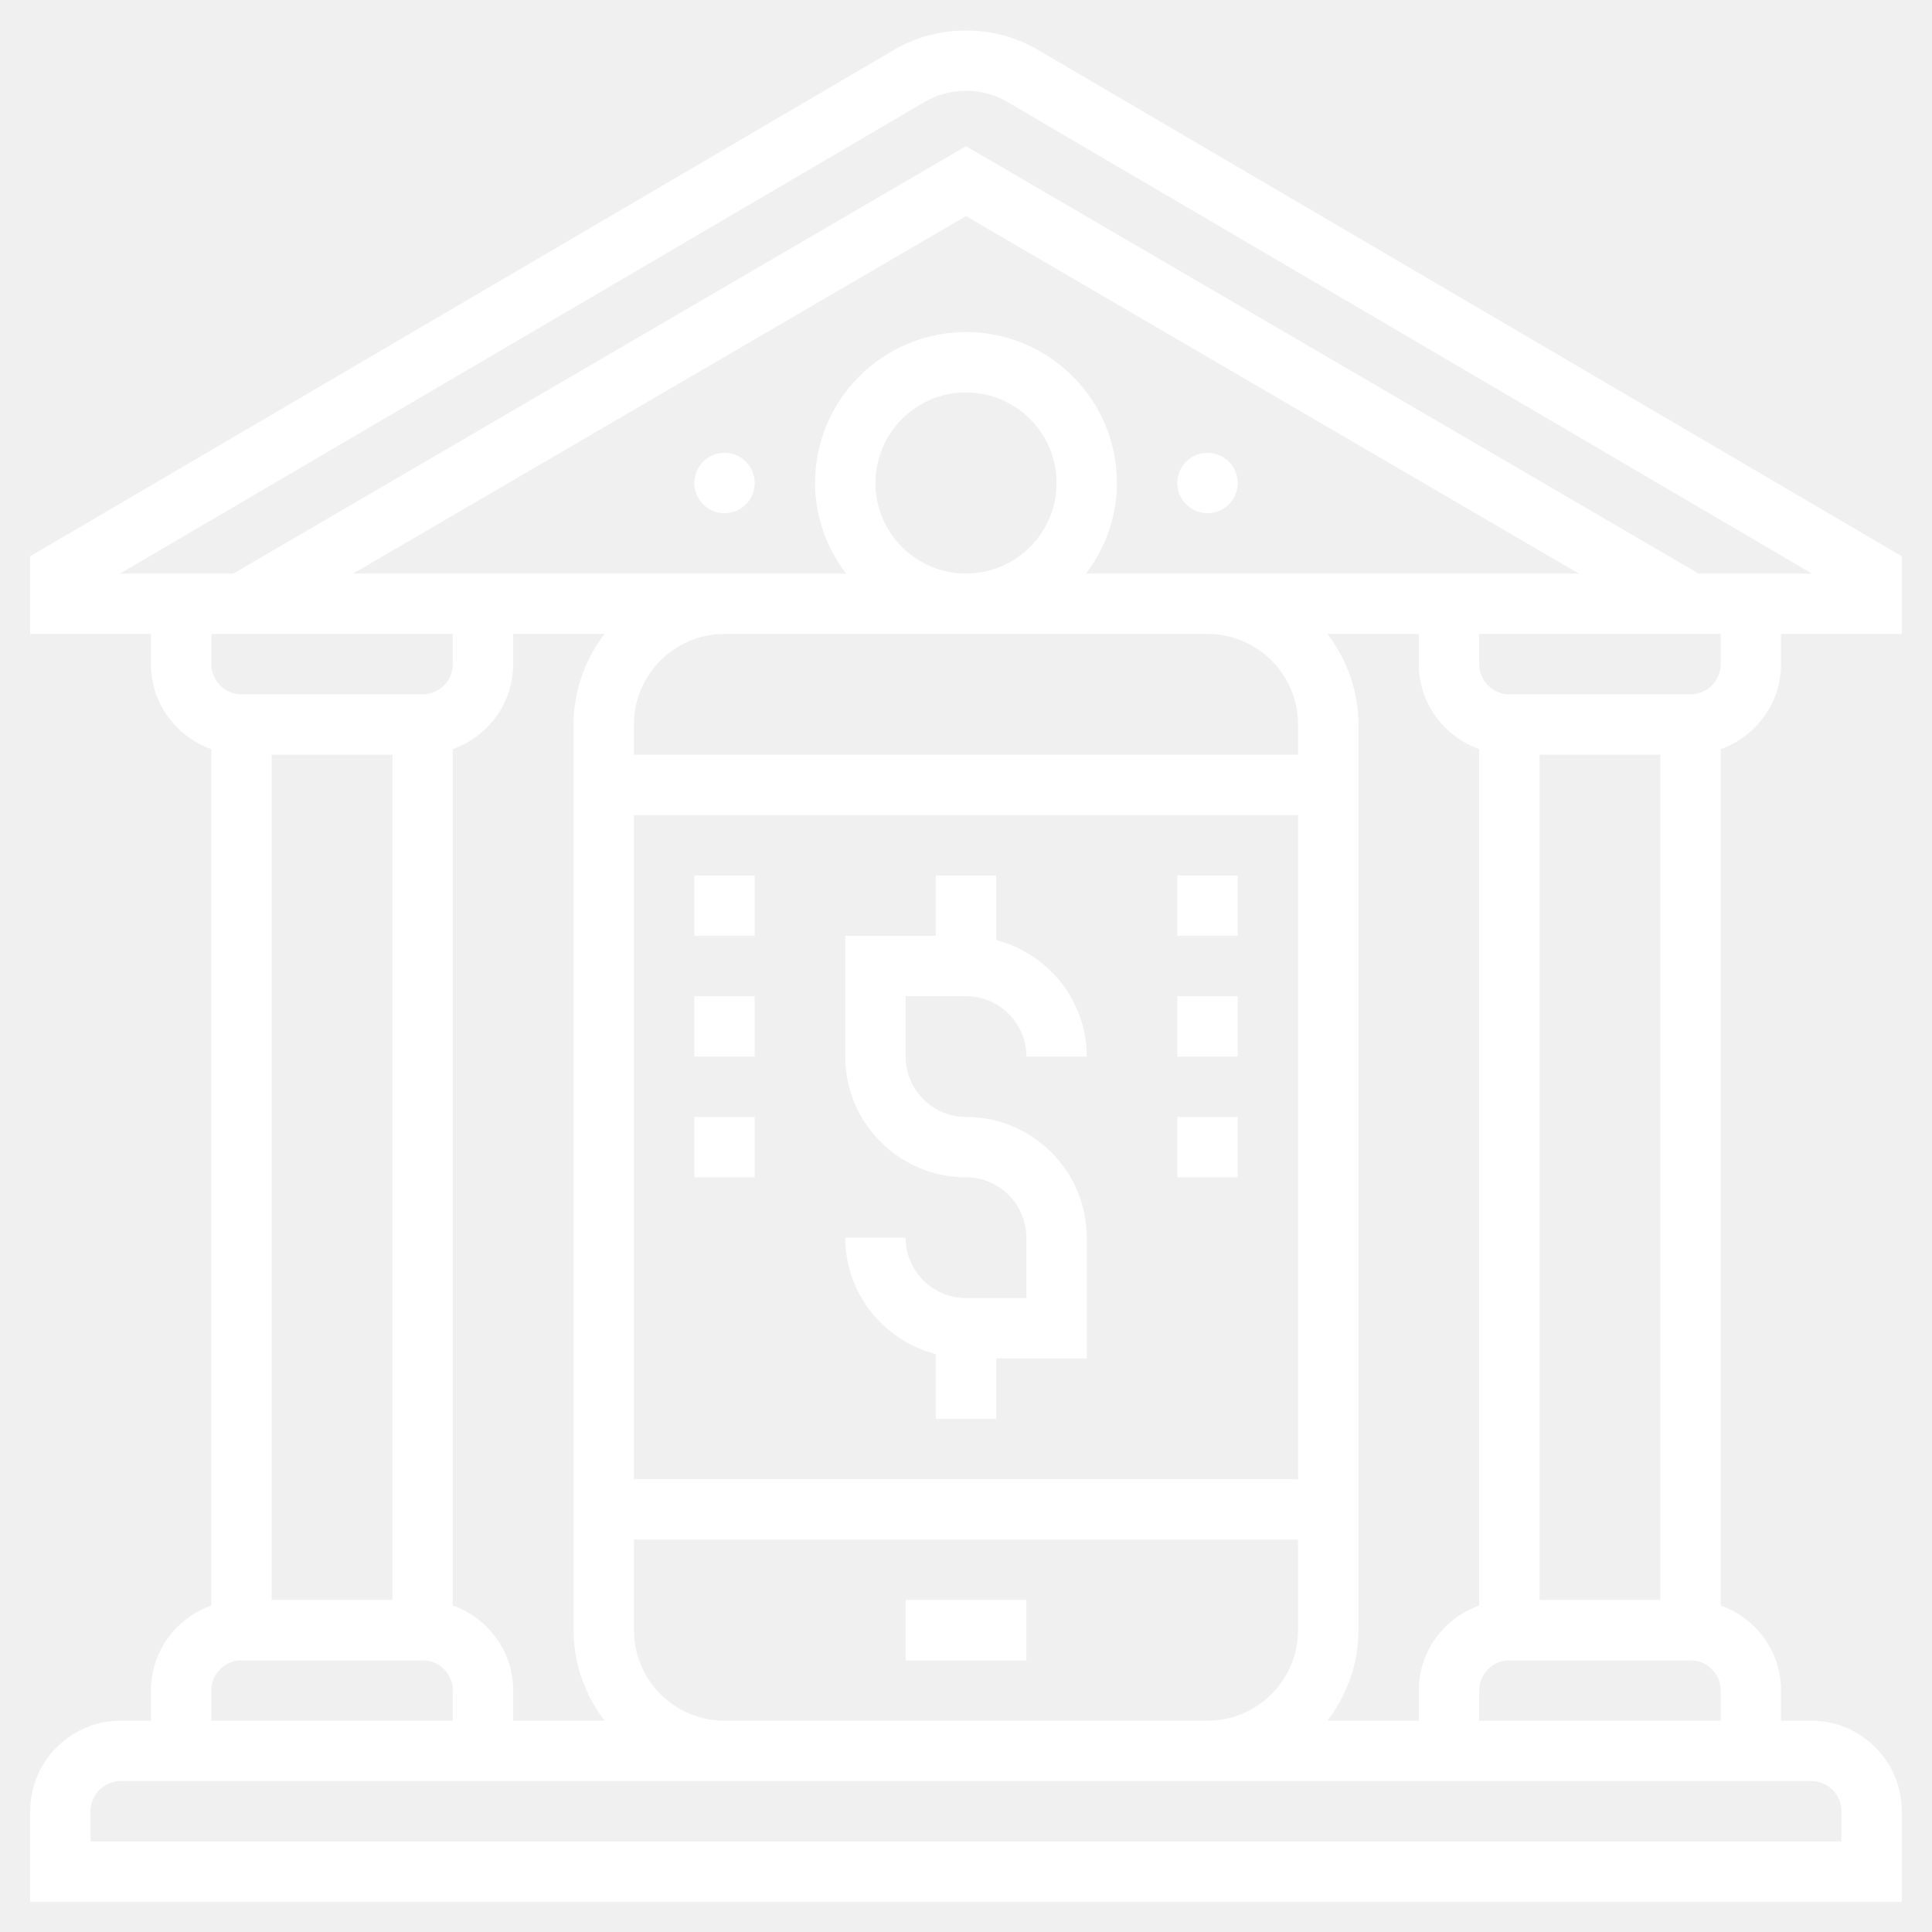
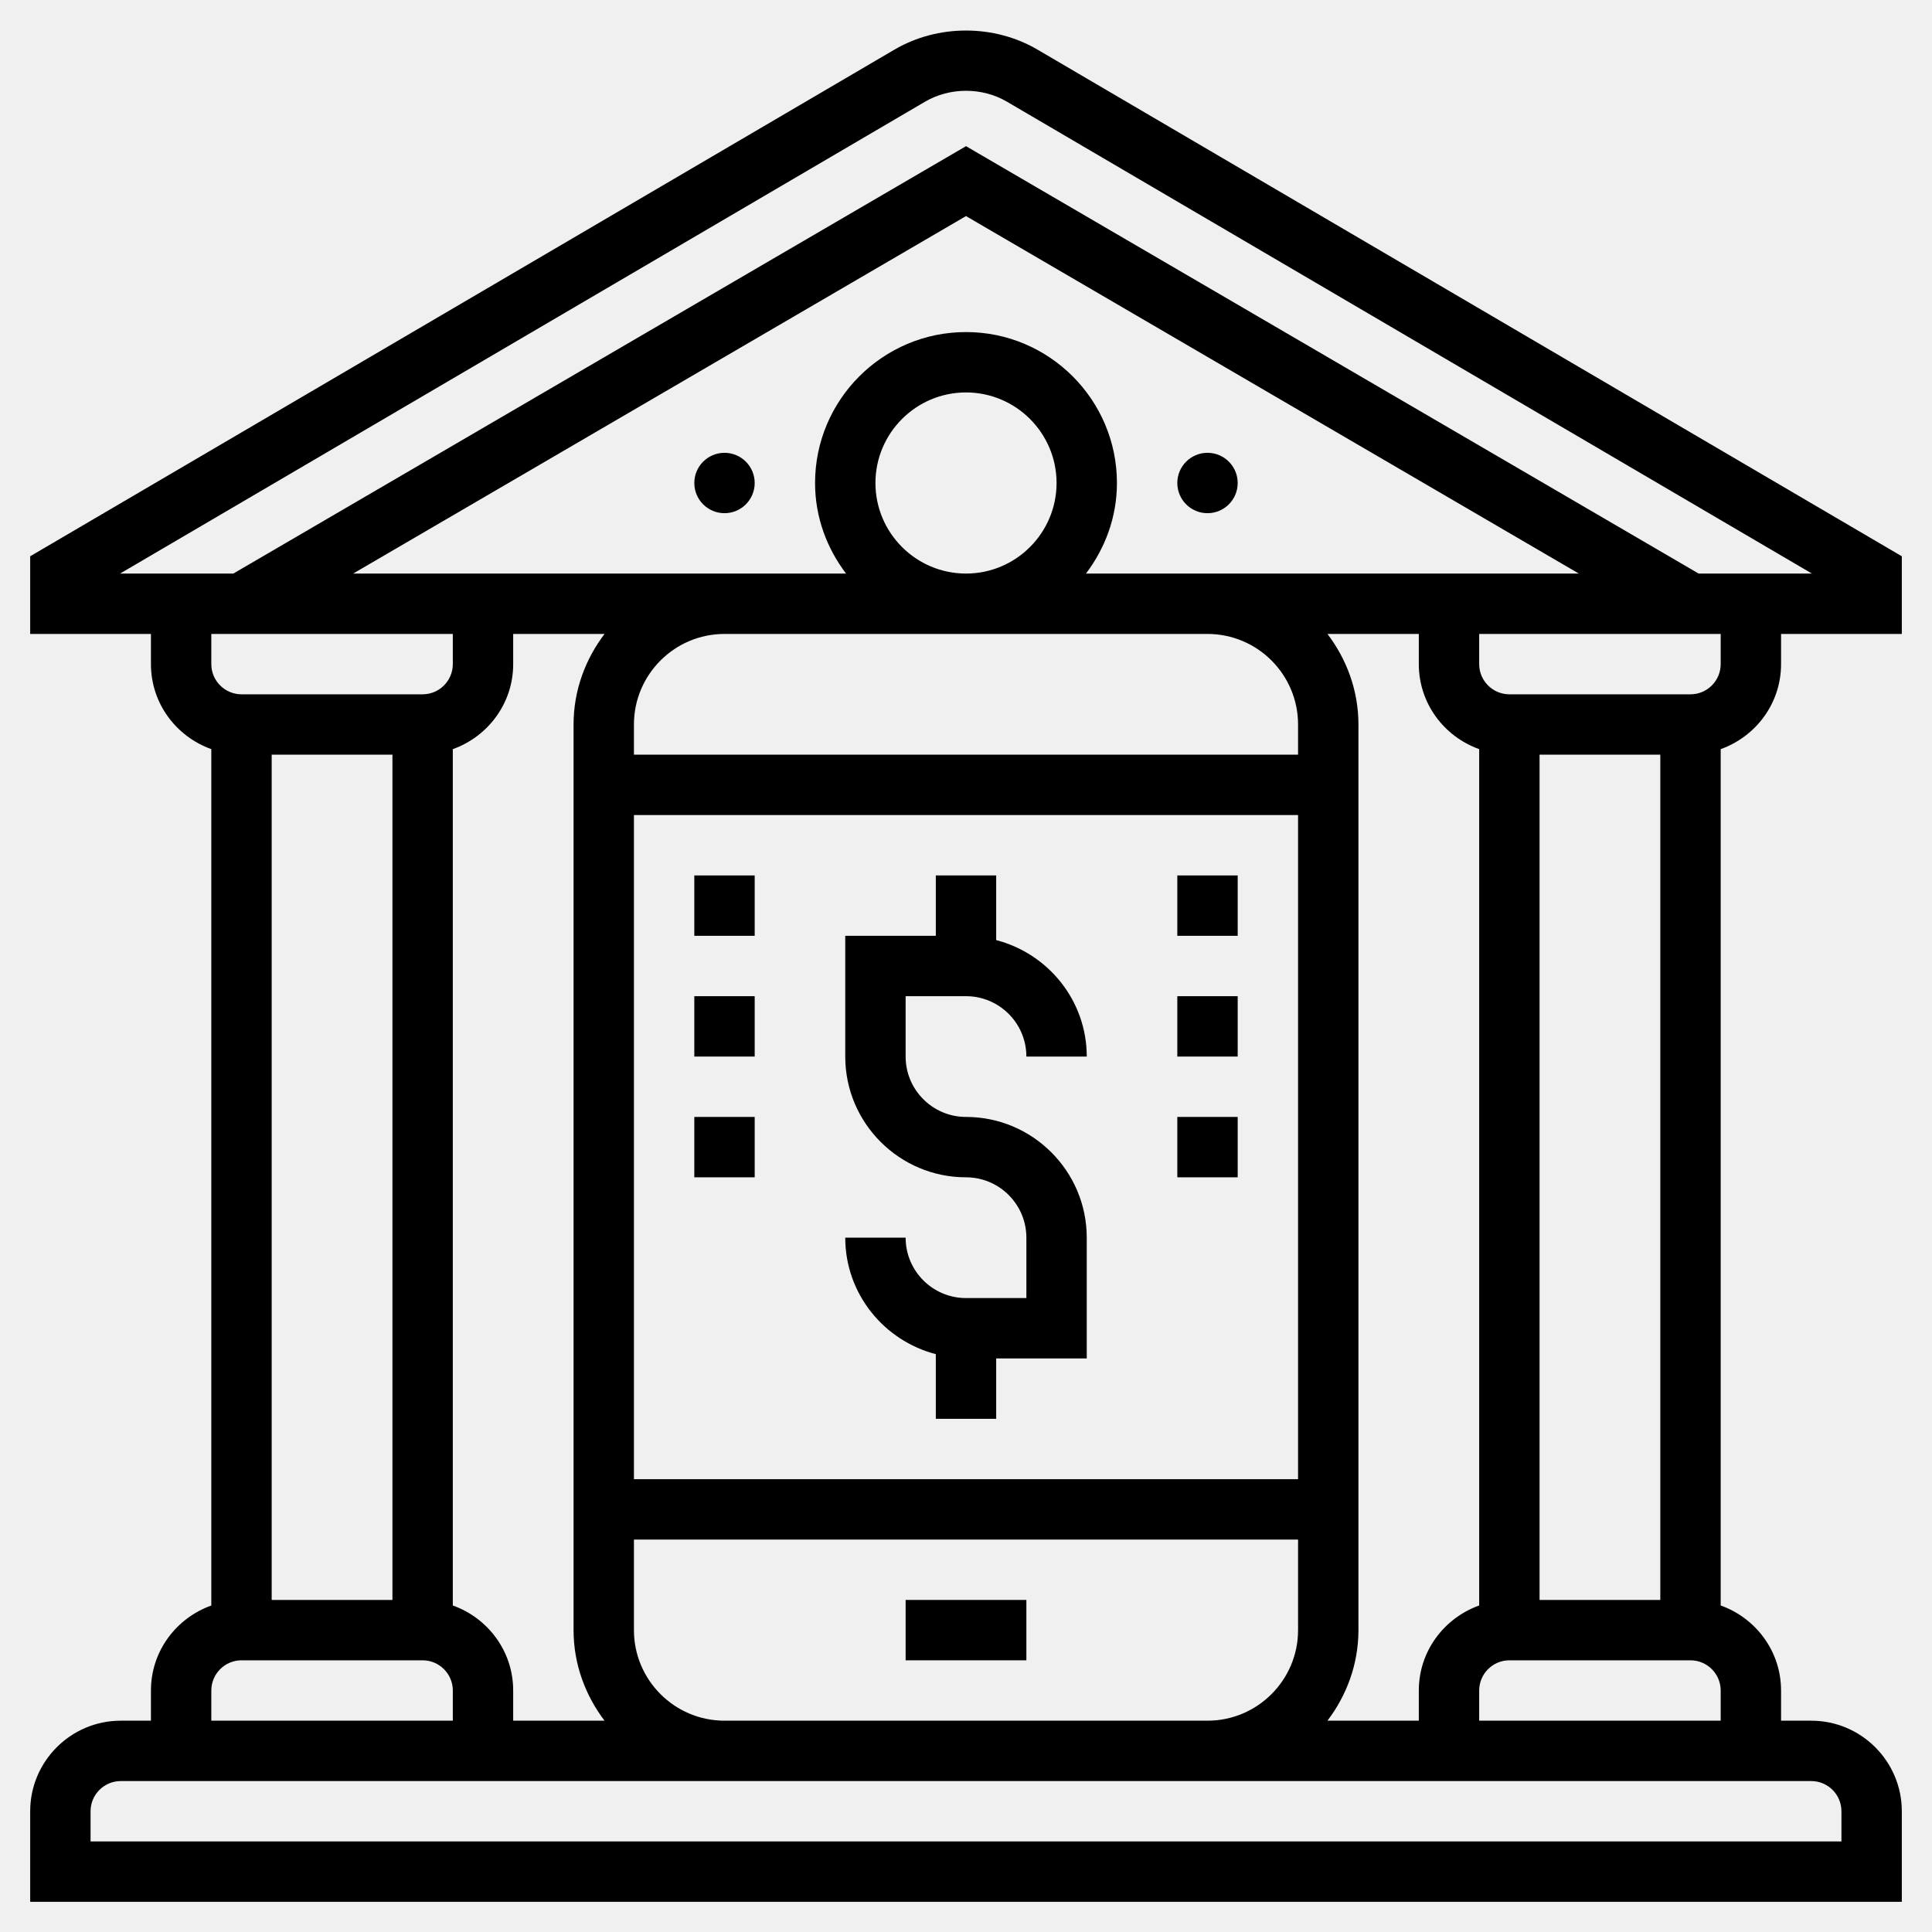
- <svg xmlns="http://www.w3.org/2000/svg" version="1.1" width="512" height="512" x="0" y="0" viewBox="0 0 64 64" style="enable-background:new 0 0 512 512" xml:space="preserve">
-   <g>
-     <path d="m59 22v-1h4v-2.573l-28.632-16.784c-1.436-.842-3.3-.842-4.737 0l-28.631 16.784v2.573h4v1c0 1.302.839 2.402 2 2.816v28.369c-1.161.413-2 1.513-2 2.815v1h-1c-1.654 0-3 1.346-3 3v3h62v-3c0-1.654-1.346-3-3-3h-1v-1c0-1.302-.839-2.402-2-2.816v-28.368c1.161-.414 2-1.514 2-2.816zm-55.022-3 26.665-15.631c.823-.482 1.892-.482 2.714 0l26.665 15.631h-3.752l-24.27-14.158-24.27 14.158zm52.022 36c.551 0 1 .449 1 1v1h-8v-1c0-.551.449-1 1-1zm-5-2v-28h4v28zm-2 .184c-1.161.414-2 1.514-2 2.816v1h-3.026c.635-.838 1.026-1.87 1.026-3v-30c0-1.13-.391-2.162-1.026-3h3.026v1c0 1.302.839 2.402 2 2.816zm-9-34.184h-4.026c.635-.838 1.026-1.87 1.026-3 0-2.757-2.243-5-5-5s-5 2.243-5 5c0 1.13.391 2.162 1.026 3h-4.026-12.301l20.301-11.842 20.301 11.842zm-19 30v-22h22v22zm22 2v3c0 1.654-1.346 3-3 3h-16c-1.654 0-3-1.346-3-3v-3zm-22-26v-1c0-1.654 1.346-3 3-3h16c1.654 0 3 1.346 3 3v1zm8-9c0-1.654 1.346-3 3-3s3 1.346 3 3-1.346 3-3 3-3-1.346-3-3zm-8.974 41h-3.026v-1c0-1.302-.839-2.402-2-2.816v-28.368c1.161-.414 2-1.514 2-2.816v-1h3.026c-.635.838-1.026 1.87-1.026 3v30c0 1.13.391 2.162 1.026 3zm-12.026-34c-.551 0-1-.449-1-1v-1h8v1c0 .551-.449 1-1 1zm5 2v28h-4v-28zm-6 31c0-.551.449-1 1-1h6c.551 0 1 .449 1 1v1h-8zm53 3c.551 0 1 .449 1 1v1h-58v-1c0-.551.449-1 1-1h20 16zm-4-36h-6c-.551 0-1-.449-1-1v-1h8v1c0 .551-.449 1-1 1z" fill="#ffffff" data-original="#000000" style="" />
-     <path d="m30 53h4v2h-4z" fill="#ffffff" data-original="#000000" style="" />
-     <path d="m32 33c1.103 0 2 .897 2 2h2c0-1.858-1.28-3.411-3-3.858v-2.142h-2v2h-3v4c0 2.206 1.794 4 4 4 1.103 0 2 .897 2 2v2h-2c-1.103 0-2-.897-2-2h-2c0 1.858 1.28 3.411 3 3.858v2.142h2v-2h3v-4c0-2.206-1.794-4-4-4-1.103 0-2-.897-2-2v-2z" fill="#ffffff" data-original="#000000" style="" />
-     <circle cx="40" cy="16" r="1" fill="#ffffff" data-original="#000000" style="" />
-     <circle cx="24" cy="16" r="1" fill="#ffffff" data-original="#000000" style="" />
-     <path d="m23 29h2v2h-2z" fill="#ffffff" data-original="#000000" style="" />
-     <path d="m23 33h2v2h-2z" fill="#ffffff" data-original="#000000" style="" />
-     <path d="m23 37h2v2h-2z" fill="#ffffff" data-original="#000000" style="" />
-     <path d="m39 29h2v2h-2z" fill="#ffffff" data-original="#000000" style="" />
-     <path d="m39 33h2v2h-2z" fill="#ffffff" data-original="#000000" style="" />
-     <path d="m39 37h2v2h-2z" fill="#ffffff" data-original="#000000" style="" />
-   </g>
+ <svg xmlns="http://www.w3.org/2000/svg" id="Layer_3" enable-background="new 0 0 64 64" height="512" viewBox="0 0 64 64" width="512">
+   <path d="m59 22v-1h4v-2.573l-28.632-16.784c-1.436-.842-3.3-.842-4.737 0l-28.631 16.784v2.573h4v1c0 1.302.839 2.402 2 2.816v28.369c-1.161.413-2 1.513-2 2.815v1h-1c-1.654 0-3 1.346-3 3v3h62v-3c0-1.654-1.346-3-3-3h-1v-1c0-1.302-.839-2.402-2-2.816v-28.368c1.161-.414 2-1.514 2-2.816zm-55.022-3 26.665-15.631c.823-.482 1.892-.482 2.714 0l26.665 15.631h-3.752l-24.27-14.158-24.27 14.158zm52.022 36c.551 0 1 .449 1 1v1h-8v-1c0-.551.449-1 1-1zm-5-2v-28h4v28zm-2 .184c-1.161.414-2 1.514-2 2.816v1h-3.026c.635-.838 1.026-1.87 1.026-3v-30c0-1.13-.391-2.162-1.026-3h3.026v1c0 1.302.839 2.402 2 2.816zm-9-34.184h-4.026c.635-.838 1.026-1.87 1.026-3 0-2.757-2.243-5-5-5s-5 2.243-5 5c0 1.13.391 2.162 1.026 3h-4.026-12.301l20.301-11.842 20.301 11.842zm-19 30v-22h22v22zm22 2v3c0 1.654-1.346 3-3 3h-16c-1.654 0-3-1.346-3-3v-3zm-22-26v-1c0-1.654 1.346-3 3-3h16c1.654 0 3 1.346 3 3v1zm8-9c0-1.654 1.346-3 3-3s3 1.346 3 3-1.346 3-3 3-3-1.346-3-3zm-8.974 41h-3.026v-1c0-1.302-.839-2.402-2-2.816v-28.368c1.161-.414 2-1.514 2-2.816v-1h3.026c-.635.838-1.026 1.87-1.026 3v30c0 1.13.391 2.162 1.026 3zm-12.026-34c-.551 0-1-.449-1-1v-1h8v1c0 .551-.449 1-1 1zm5 2v28h-4v-28zm-6 31c0-.551.449-1 1-1h6c.551 0 1 .449 1 1v1h-8zm53 3c.551 0 1 .449 1 1v1h-58v-1c0-.551.449-1 1-1h20 16zm-4-36h-6c-.551 0-1-.449-1-1v-1h8v1c0 .551-.449 1-1 1z" />
+   <path d="m30 53h4v2h-4z" />
+   <path d="m32 33c1.103 0 2 .897 2 2h2c0-1.858-1.28-3.411-3-3.858v-2.142h-2v2h-3v4c0 2.206 1.794 4 4 4 1.103 0 2 .897 2 2v2h-2c-1.103 0-2-.897-2-2h-2c0 1.858 1.28 3.411 3 3.858v2.142h2v-2h3v-4c0-2.206-1.794-4-4-4-1.103 0-2-.897-2-2v-2z" />
+   <circle cx="40" cy="16" r="1" />
+   <circle cx="24" cy="16" r="1" />
+   <path d="m23 29h2v2h-2z" />
+   <path d="m23 33h2v2h-2z" />
+   <path d="m23 37h2v2h-2z" />
+   <path d="m39 29h2v2h-2z" />
+   <path d="m39 33h2v2h-2z" />
+   <path d="m39 37h2v2h-2z" />
</svg>
